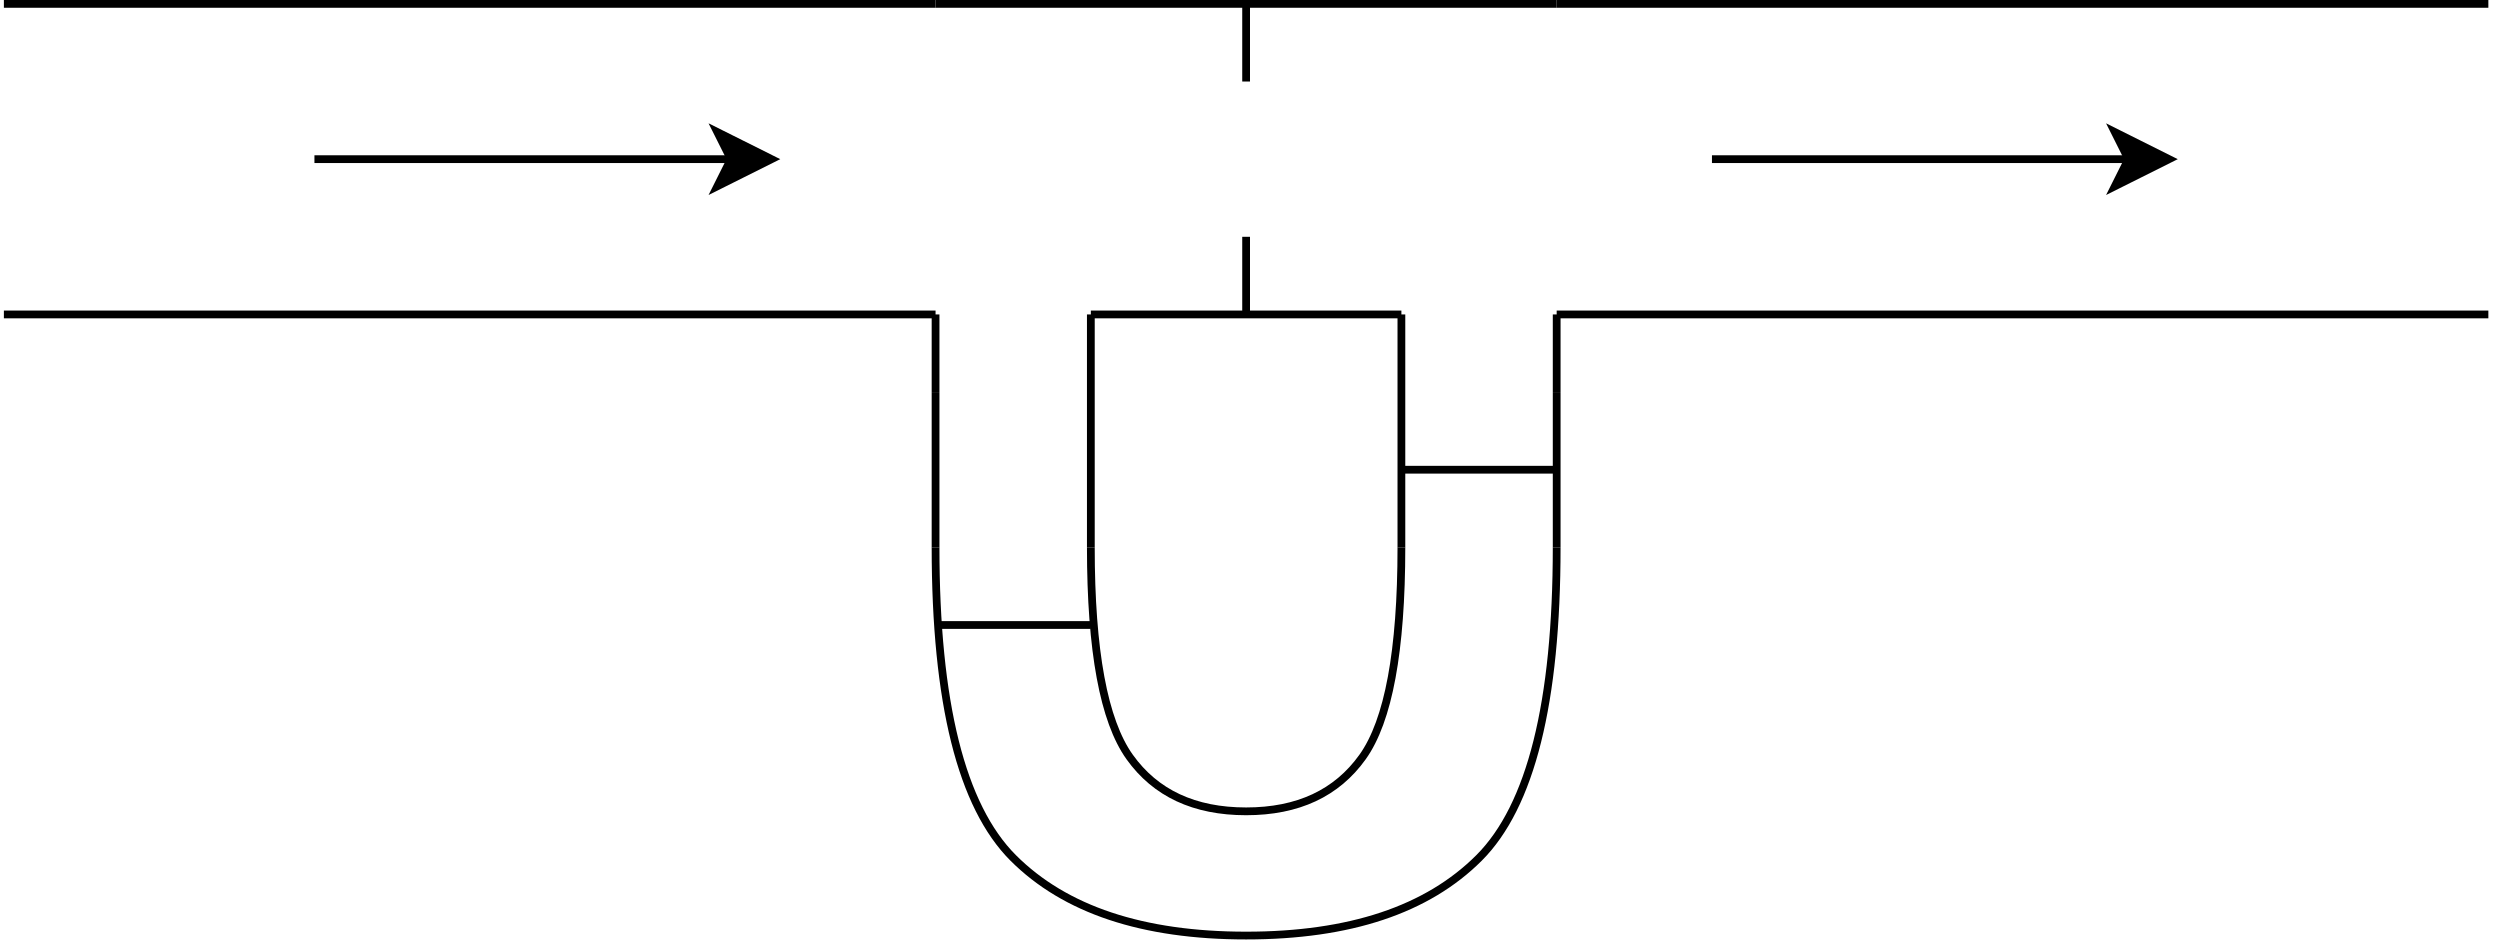
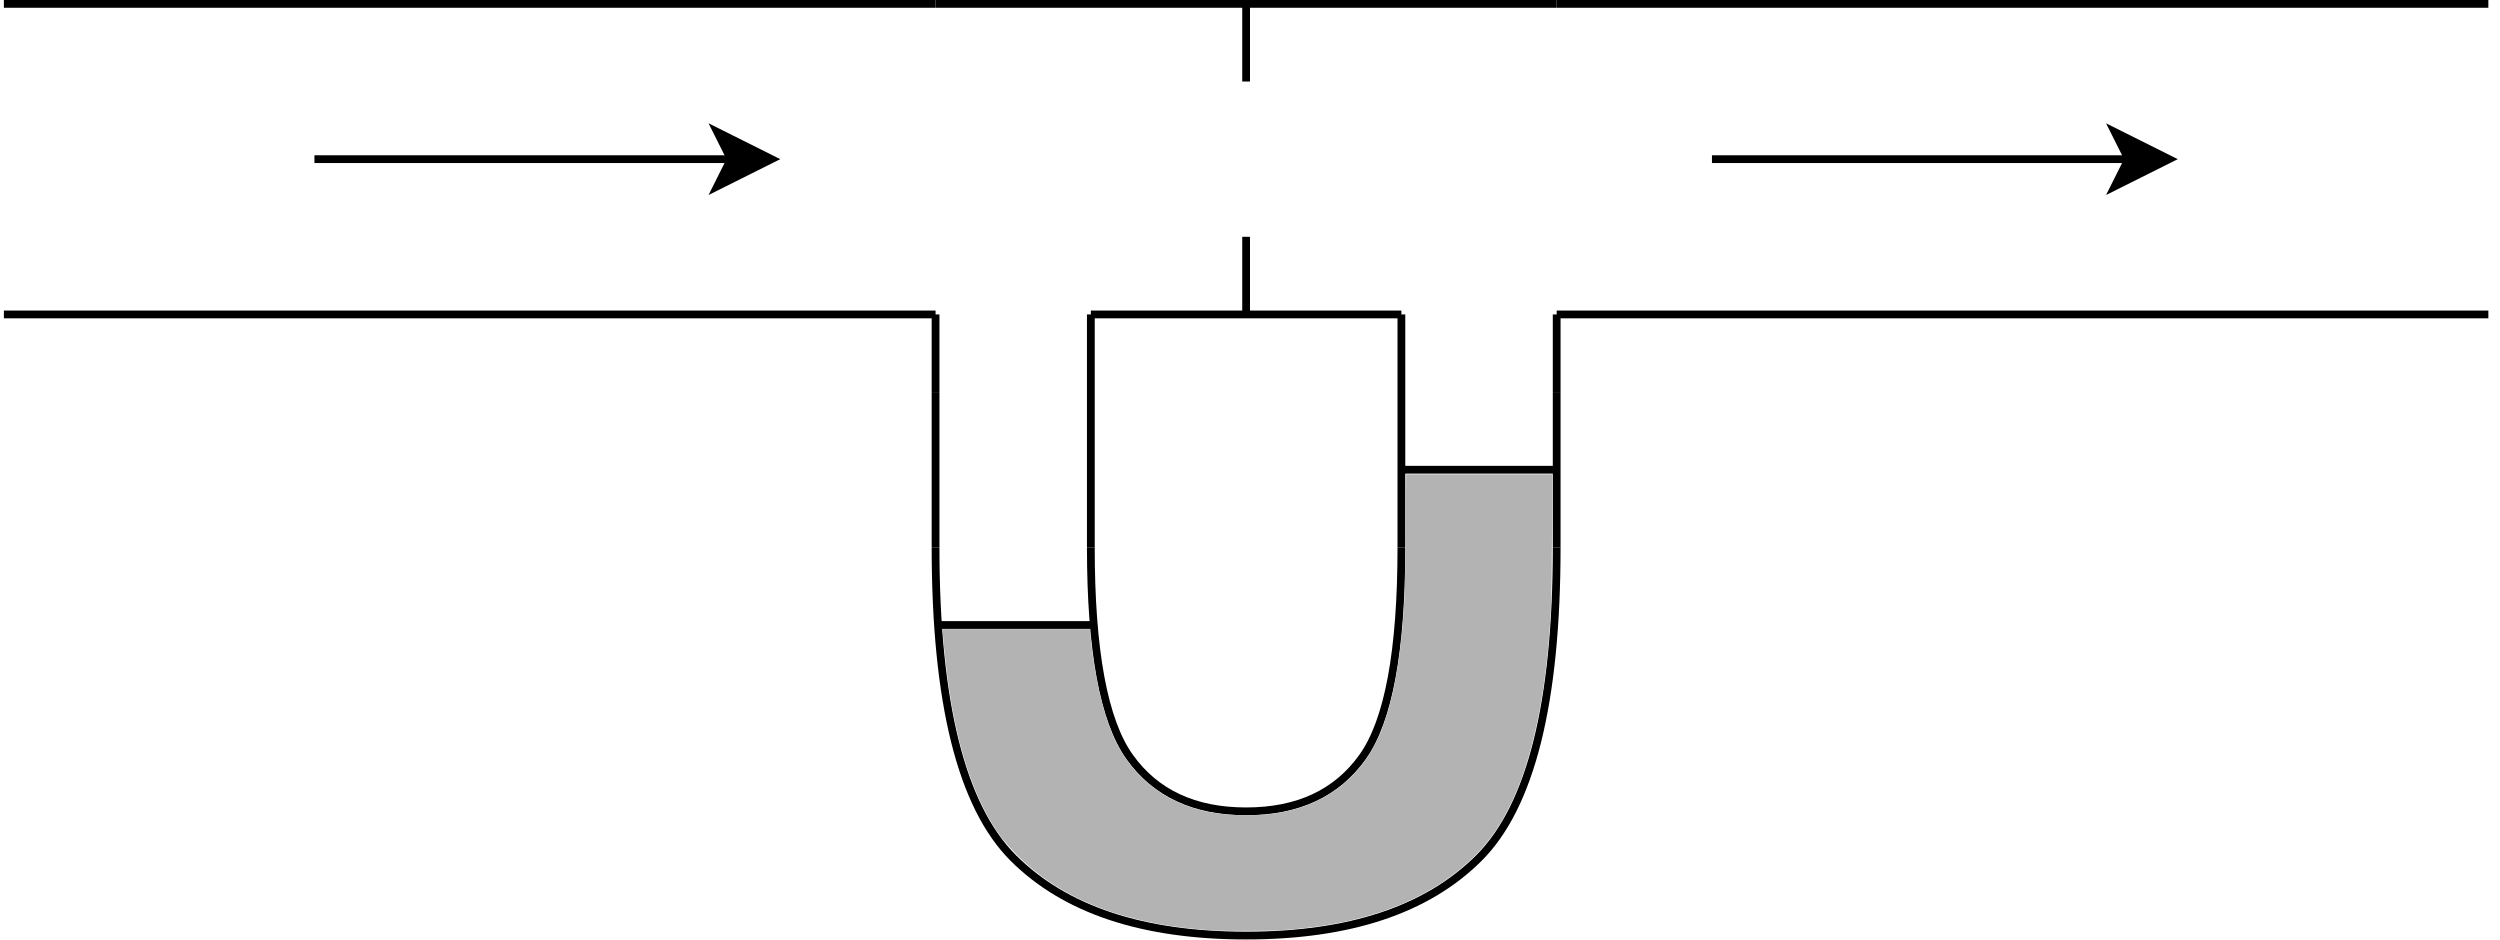
- <svg xmlns="http://www.w3.org/2000/svg" width="322px" height="121px" version="1.1" content="&lt;mxfile userAgent=&quot;Mozilla/5.0 (Windows NT 10.0; Win64; x64) AppleWebKit/537.36 (KHTML, like Gecko) Chrome/60.0.311.78 Safari/537.36&quot; version=&quot;6.9.8&quot; editor=&quot;www.draw.io&quot; type=&quot;device&quot;&gt;&lt;diagram id=&quot;266859b7-01ad-c23c-98fe-5d88bda6a063&quot; name=&quot;Page-1&quot;&gt;5ZpRk5sgEIB/ja8dBTXeY5te714605l76DNVTp2qZBCT2F9fEiUqNEfiEKchecjouiyw37Lgjg5cl/sXijbZd5LgwgFusnfgVwcAfxXw/4Og7QQAgk6Q0jzpRN4geMv/4F7o9tImT3A9UWSEFCzfTIUxqSocs4kMUUp2U7V3Ukx73aAUK4K3GBWq9GeesKyTRoE7yF9xnmaiZ8/tn/xC8e+Ukqbq+3MAfD/+usclErZ6/TpDCdmNRPDZgWtKCOuuyv0aFwfXCrd17b6deXoaN8UVu6QB7FtsUdFgMeTjwFgrnIGr5PPBp/yuIhUXfslYWfA7j1922jhR/DmMwDvNi4cLJiVmtOUqu8Gxwq/ZyKdCRnGBWL6dmkc93/Rk7tTDD5LzjoHbhyIQZFrpXpioSUNj3Lcae0oyBIHGEEM0xUwxxC9G0x5ERxBnoIAHg+KFhqAohgxCgZZD8U1BCRaE4j8YFL5yPrnjX2iGkc6uQWSB5ci0OelSRtoFaRBKaDsU39QxIFruGLCyHUpo6hggG1rdDkr0aFCezOw4st3ldhz/gnUUN3SLkx7RffOTd3ZoaPtRDJ0hxF2H2pHa5qBQXzHg0P1wXEoqjzT6csbW6Cvzno6HX3QznB2OF2QQi8JRpjU3HBWMtwpHecCBJrwCOVz8j/VXV+rL8w4Mh+OT7RuanF+8uRG4XAVITN1eKMbSgu5gbxCK7bVSbYr9D1+SAmA5FOU4Mjd9/aOUdDMo19VK4wLVdR7fFxcgJR4vmrtY5DKPbMggl+vKpXfJxZfLb3O5+NFyXKwvv8kbAjCVxGRDBqFYX34zVSnQnrANQrG9/KatusxeKbeDIip71kJRAtyfu1LktxXZ0Gwo/Hb4aqRTH77Mgc9/AQ==&lt;/diagram&gt;&lt;/mxfile&gt;" style="background-color: rgb(255, 255, 255);">
-   <defs />
-   <g transform="translate(0.5,0.5)">
-     <path d="M 0 40 L 120 40" fill="none" stroke="#000000" stroke-miterlimit="10" pointer-events="none" />
-     <path d="M 0 0 L 120 0" fill="none" stroke="#000000" stroke-miterlimit="10" pointer-events="none" />
-     <path d="M 200 0 L 320 0" fill="none" stroke="#000000" stroke-miterlimit="10" pointer-events="none" />
-     <path d="M 200 40 L 320 40" fill="none" stroke="#000000" stroke-miterlimit="10" pointer-events="none" />
-     <path d="M 120 0 L 200 0" fill="none" stroke="#000000" stroke-miterlimit="10" pointer-events="none" />
-     <path d="M 140 40 L 180 40" fill="none" stroke="#000000" stroke-miterlimit="10" pointer-events="none" />
-     <path d="M 160 0 L 160 10" fill="none" stroke="#000000" stroke-miterlimit="10" pointer-events="none" />
-     <path d="M 160 30 L 160 40" fill="none" stroke="#000000" stroke-miterlimit="10" pointer-events="none" />
-     <path d="M 120 70 Q 120 100 130 110 Q 140 120 160 120 Q 180 120 190 110 Q 200 100 200 70" fill="none" stroke="#000000" stroke-miterlimit="10" pointer-events="none" />
-     <path d="M 140 70 Q 140 90 145 97 Q 150 104 160 104 Q 170 104 175 97 Q 180 90 180 70" fill="none" stroke="#000000" stroke-miterlimit="10" pointer-events="none" />
-     <path d="M 120 50 L 120 40" fill="none" stroke="#000000" stroke-miterlimit="10" pointer-events="none" />
-     <path d="M 140 70 L 140 40" fill="none" stroke="#000000" stroke-miterlimit="10" pointer-events="none" />
-     <path d="M 180 70 L 180 40" fill="none" stroke="#000000" stroke-miterlimit="10" pointer-events="none" />
-     <path d="M 200 50 L 200 40" fill="none" stroke="#000000" stroke-miterlimit="10" pointer-events="none" />
-     <path d="M 40 20 L 93.63 20" fill="none" stroke="#000000" stroke-miterlimit="10" pointer-events="none" />
-     <path d="M 98.88 20 L 91.88 23.5 L 93.63 20 L 91.88 16.5 Z" fill="#000000" stroke="#000000" stroke-miterlimit="10" pointer-events="none" />
-     <path d="M 220 20 L 273.63 20" fill="none" stroke="#000000" stroke-miterlimit="10" pointer-events="none" />
-     <path d="M 278.88 20 L 271.88 23.5 L 273.63 20 L 271.88 16.5 Z" fill="#000000" stroke="#000000" stroke-miterlimit="10" pointer-events="none" />
-     <path d="M 180 60 L 200 60" fill="none" stroke="#000000" stroke-miterlimit="10" pointer-events="none" />
-     <path d="M 120 70 L 120 50" fill="none" stroke="#000000" stroke-miterlimit="10" pointer-events="none" />
-     <path d="M 200 70 L 200 50" fill="none" stroke="#000000" stroke-miterlimit="10" pointer-events="none" />
-     <path d="M 120 80 L 140 80" fill="none" stroke="#000000" stroke-miterlimit="10" pointer-events="none" />
+ <svg xmlns="http://www.w3.org/2000/svg" width="322px" height="121px" version="1.1" content="&lt;mxfile userAgent=&quot;Mozilla/5.0 (Windows NT 10.0; Win64; x64) AppleWebKit/537.36 (KHTML, like Gecko) Chrome/60.0.311.78 Safari/537.36&quot; version=&quot;6.9.8&quot; editor=&quot;www.draw.io&quot; type=&quot;device&quot;&gt;&lt;diagram id=&quot;266859b7-01ad-c23c-98fe-5d88bda6a063&quot; name=&quot;Page-1&quot;&gt;5Zpfk5sgEMA/ja8dBTXeY5u7Xl8605l76DNVTp0aySD5Yz99SYSo0ByJQ5yG5CGj67LA/pYFd/TgcrV/pWhdfCcZrjzgZ3sPPnsAgDji/wdB2wlgEneCnJZZJwp6wVv5BwuhL6SbMsPNSJERUrFyPRampK5xykYyRCnZjdXeSTXudY1yrAneUlTp0p9lxopOmkR+L/+Gy7yQPQe+ePILpb9zSja16M8D8P346x6vkLQl9JsCZWQ3EMEXDy4pIay7Wu2XuDq4Vrqta/f1zNPTuCmu2SUNoGixRdUGyyEfB8Za6QxcZ58PPuV3Nam58EvBVhW/C/il3qGwiLORi0X3r5isMKMtV9j1jpV+LQY+lTKKK8TK7RgMEnzzk7lTDz9IyUcCfBmKkkyr3EsTDdnQFItWQ08phiAwGGKI5phphvjFYNq96AjiDBTwYFCC2BIUzZBFKNBxKKEtKNGMUMIHg8JXzid/+IvtMDLZtYgschyZMSddysi4IC1CiV2HEto6BiTzHQMWrkOJbR0DVEOL20FJHg3Kk50dR7U7344TXrCO0g3d4kwgum9+6s4OLW0/mqEzhLjrUDtQWx8UmisGHPsfjktL5YlBX83YBn1t3uPx8ItuhpPD8YIM4lA4qrSmhqOG8VbhqA44MoRXpIZL+LH+4kp9dd6R5XB8cn1DU/NLMDUC56sAyam7C8VaWjAd7C1Ccb1Wakyx/+FLUgQch6IdR6amr3+Ukm4G5bpaaVqhpinT++IClMQTJFMXi1rmUQ1Z5HJdufQuuYRq+W0qlzCZj4vz5Td1QwC2kphqyCIU58tvtioFxhO2RSiul9+MVZfJK+V2UGRlz1koWoCHU1eK+raiGpoMhd/2X4106v2XOfDlLw==&lt;/diagram&gt;&lt;/mxfile&gt;" style="background-color: rgb(255, 255, 255);" id="svg4285">
+   <defs id="defs4237" />
+   <g transform="translate(0.5,0.5)" id="g4283">
+     <path d="M 0 40 L 120 40" fill="none" stroke="#000000" stroke-miterlimit="10" pointer-events="none" id="path4239" />
+     <path d="M 0 0 L 120 0" fill="none" stroke="#000000" stroke-miterlimit="10" pointer-events="none" id="path4241" />
+     <path d="M 200 0 L 320 0" fill="none" stroke="#000000" stroke-miterlimit="10" pointer-events="none" id="path4243" />
+     <path d="M 200 40 L 320 40" fill="none" stroke="#000000" stroke-miterlimit="10" pointer-events="none" id="path4245" />
+     <path d="M 120 0 L 200 0" fill="none" stroke="#000000" stroke-miterlimit="10" pointer-events="none" id="path4247" />
+     <path d="M 140 40 L 180 40" fill="none" stroke="#000000" stroke-miterlimit="10" pointer-events="none" id="path4249" />
+     <path d="M 160 0 L 160 10" fill="none" stroke="#000000" stroke-miterlimit="10" pointer-events="none" id="path4251" />
+     <path d="M 160 30 L 160 40" fill="none" stroke="#000000" stroke-miterlimit="10" pointer-events="none" id="path4253" />
+     <path d="M 120 70 Q 120 100 130 110 Q 140 120 160 120 Q 180 120 190 110 Q 200 100 200 70" fill="none" stroke="#000000" stroke-miterlimit="10" pointer-events="none" id="path4255" />
+     <path d="M 140 70 Q 140 90 145 97 Q 150 104 160 104 Q 170 104 175 97 Q 180 90 180 70" fill="none" stroke="#000000" stroke-miterlimit="10" pointer-events="none" id="path4257" />
+     <path d="M 120 50 L 120 40" fill="none" stroke="#000000" stroke-miterlimit="10" pointer-events="none" id="path4259" />
+     <path d="M 140 70 L 140 40" fill="none" stroke="#000000" stroke-miterlimit="10" pointer-events="none" id="path4261" />
+     <path d="M 180 70 L 180 40" fill="none" stroke="#000000" stroke-miterlimit="10" pointer-events="none" id="path4263" />
+     <path d="M 200 50 L 200 40" fill="none" stroke="#000000" stroke-miterlimit="10" pointer-events="none" id="path4265" />
+     <path d="M 40 20 L 93.63 20" fill="none" stroke="#000000" stroke-miterlimit="10" pointer-events="none" id="path4267" />
+     <path d="M 98.88 20 L 91.88 23.5 L 93.63 20 L 91.88 16.5 Z" fill="#000000" stroke="#000000" stroke-miterlimit="10" pointer-events="none" id="path4269" />
+     <path d="M 220 20 L 273.63 20" fill="none" stroke="#000000" stroke-miterlimit="10" pointer-events="none" id="path4271" />
+     <path d="M 278.88 20 L 271.88 23.5 L 273.63 20 L 271.88 16.5 Z" fill="#000000" stroke="#000000" stroke-miterlimit="10" pointer-events="none" id="path4273" />
+     <path d="M 180 60 L 200 60" fill="none" stroke="#000000" stroke-miterlimit="10" pointer-events="none" id="path4275" />
+     <path d="M 120 70 L 120 50" fill="none" stroke="#000000" stroke-miterlimit="10" pointer-events="none" id="path4277" />
+     <path d="M 200 70 L 200 50" fill="none" stroke="#000000" stroke-miterlimit="10" pointer-events="none" id="path4279" />
+     <path d="M 120 80 L 140 80" fill="none" stroke="#000000" stroke-miterlimit="10" pointer-events="none" id="path4281" />
  </g>
+   <path style="fill:#b3b3b3;stroke-width:0.1" d="m 156.432,119.85 c -11.107,-0.655 -19.511,-3.83 -25.268,-9.548 -0.807,-0.801 -1.803,-1.912 -2.213,-2.468 -3.28,-4.447 -5.557,-11.037 -6.785,-19.633 -0.264,-1.847 -0.64,-5.296 -0.73,-6.689 l -0.031,-0.476 h 9.482 9.482 l 0.066,0.676 c 0.505,5.18 1.513,9.74 2.841,12.851 1.57,3.677 4.232,6.614 7.533,8.31 2.924,1.502 5.755,2.128 9.63,2.129 2.17,6e-4 3.195,-0.089 4.911,-0.428 5.587,-1.106 9.937,-4.547 12.222,-9.669 1.796,-4.024 2.884,-9.825 3.316,-17.677 0.056,-1.02 0.13,-5.067 0.164,-8.994 l 0.062,-7.14 h 9.416 9.416 l -0.052,8.293 c -0.05,8.025 -0.085,9.11 -0.424,13.203 -0.674,8.145 -2.293,15.344 -4.564,20.29 -1.807,3.937 -3.767,6.534 -6.838,9.059 -5.641,4.639 -13.156,7.202 -23.102,7.877 -1.379,0.094 -7.139,0.117 -8.535,0.035 z" id="path4291" />
</svg>
